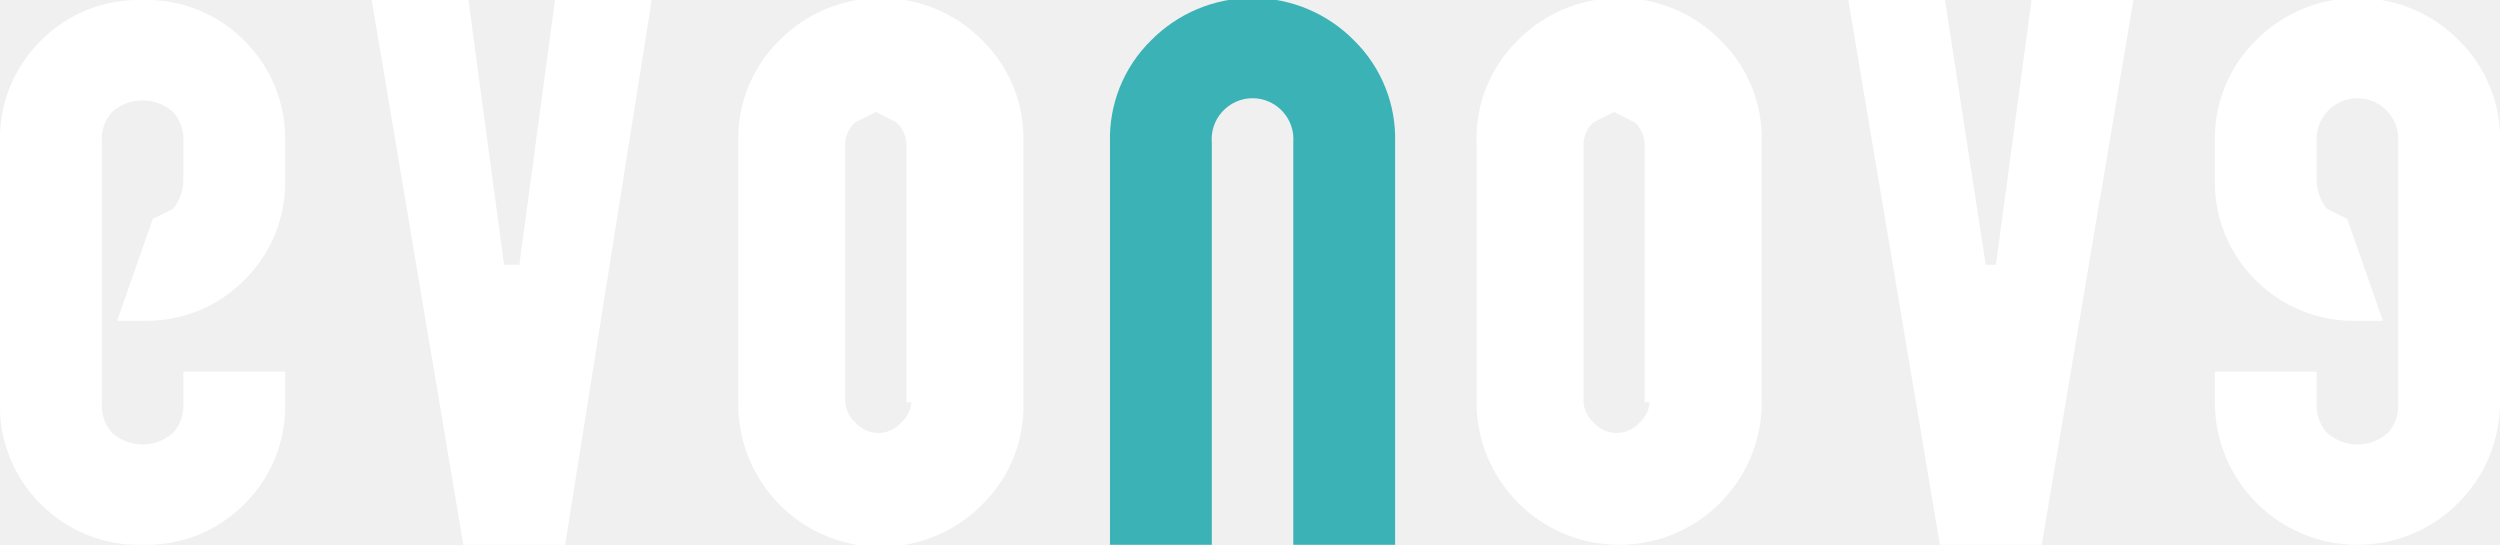
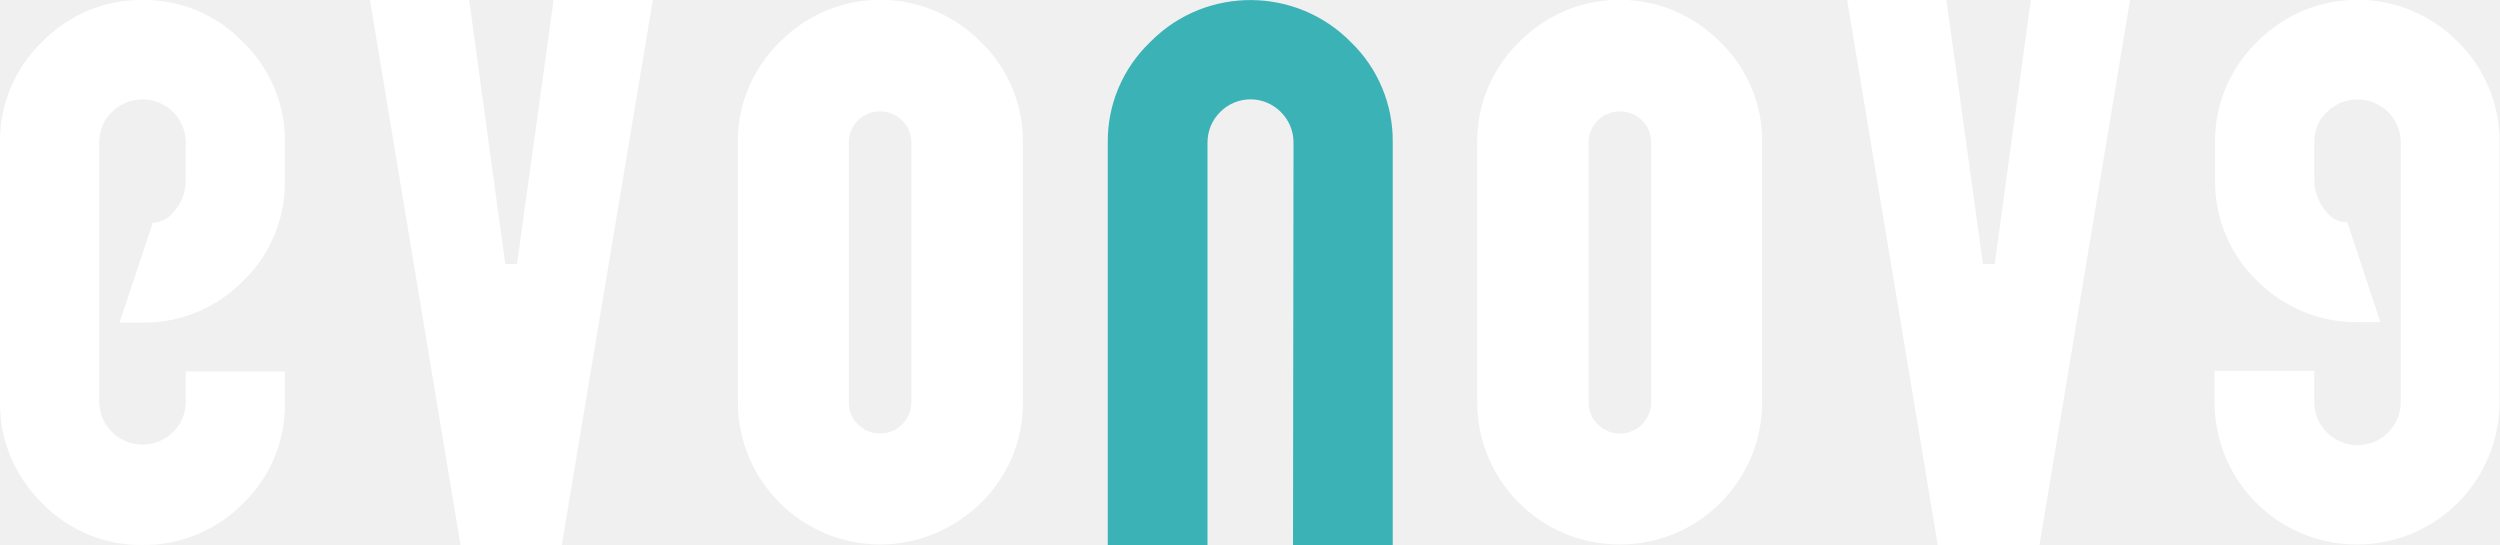
- <svg xmlns="http://www.w3.org/2000/svg" id="Layer_1" data-name="Layer 1" width="491" height="107" viewBox="0 0 491 107">
-   <defs>
-     <style>.cls-1{fill:#fff;}.cls-2{fill:#3bb3b6;}</style>
-   </defs>
+ <svg xmlns="http://www.w3.org/2000/svg" viewBox="0 0 491.3 107.1">
+   <style>.e9-w{fill:#FFFFFF;} .e9-g{fill:#3BB3B6;}</style>
  <g id="g366">
-     <path id="path368" class="cls-1" d="M435,73v6a28,28,0,0,0,56,0V28a27,27,0,0,0-8-20,28,28,0,0,0-40,0,27,27,0,0,0-8,20v7a27,27,0,0,0,8,20,27,27,0,0,0,20,8h5l-7-20-4-2a9,9,0,0,1-2-6V28a8,8,0,0,1,2-6,8,8,0,0,1,12,0,8,8,0,0,1,2,6V79a8,8,0,0,1-2,6,9,9,0,0,1-12,0,8,8,0,0,1-2-6V73H435Z" />
+     <path id="path368" class="e9-w" d="M435.2 72.9V79c0 15.5 12.5 28 28 28s28-12.5 28-28V28c.1-7.4-2.9-14.6-8.2-19.8-10.8-10.9-28.3-11-39.2-.2l-.3.3c-5.3 5.2-8.3 12.3-8.2 19.7v7.3c-.1 7.5 2.9 14.7 8.2 19.8 5.2 5.3 12.4 8.3 19.8 8.2h4.5l-6.5-19.6c-1.6 0-3-.7-4-1.9-1.6-1.8-2.5-4.1-2.5-6.5V28c0-2.3.8-4.4 2.5-6 3.3-3.3 8.6-3.3 12 0 1.6 1.6 2.5 3.7 2.5 6v51c0 2.3-.9 4.4-2.5 6-3.3 3.3-8.6 3.3-12 0-1.6-1.6-2.5-3.7-2.5-6v-6.1h-19.6z" />
  </g>
  <g id="g370">
-     <path id="path372" class="cls-1" d="M381,107h20L419,0H399l-7,52h-2L382,0H363Z" />
+     <path id="path372" class="e9-w" d="M380.8 107.1h20L418.6 0h-19.5L392 51.9h-2.3L382.5 0H363l17.8 107.1z" />
  </g>
  <g id="g374">
-     <path id="path376" class="cls-2" d="M254,107h20V28a27,27,0,0,0-8-20,28,28,0,0,0-40,0,27,27,0,0,0-8,20v79h20V28a8,8,0,0,1,2-6,8,8,0,0,1,12,0,8,8,0,0,1,2,6v79Z" />
+     <path id="path376" class="e9-g" d="M254.1 107.1h19.6V28c.1-7.4-2.9-14.6-8.2-19.7-10.7-10.9-28.3-11.1-39.2-.3l-.3.3c-5.4 5.2-8.4 12.3-8.3 19.8v79.1h19.6V28c0-2.3.9-4.4 2.5-6 3.3-3.3 8.6-3.3 11.9 0 1.6 1.6 2.5 3.7 2.5 6l-.1 79.1z" />
  </g>
  <g id="g378">
-     <path id="path380" class="cls-1" d="M91,107h20L128,0H109l-7,52H99L92,0H73Z" />
+     <path id="path380" class="e9-w" d="M90.5 107.1h19.9L128.3 0h-19.5l-7.2 51.9h-2.3L92.2 0H72.7l17.8 107.1z" />
  </g>
  <g id="g382">
-     <path id="path384" class="cls-1" d="M28,0A27,27,0,0,0,8,8,27,27,0,0,0,0,28V79A27,27,0,0,0,8,99a27,27,0,0,0,20,8,27,27,0,0,0,20-8,27,27,0,0,0,8-20V73H36v6a8,8,0,0,1-2,6,9,9,0,0,1-12,0,8,8,0,0,1-2-6V28a8,8,0,0,1,2-6,9,9,0,0,1,12,0,8,8,0,0,1,2,6v7a9,9,0,0,1-2,6l-4,2L23,63h5a27,27,0,0,0,20-8,27,27,0,0,0,8-20V28A27,27,0,0,0,48,8,27,27,0,0,0,28,0" />
+     <path id="path384" class="e9-w" d="M28 0C20.6-.1 13.5 2.9 8.3 8.2 2.9 13.4-.1 20.6 0 28v51c-.1 7.4 2.9 14.6 8.2 19.8 5.2 5.4 12.3 8.4 19.8 8.3 7.4.1 14.6-2.9 19.8-8.2 5.4-5.2 8.3-12.4 8.2-19.8V73H36.5v6c0 2.2-.9 4.4-2.5 5.9-3.3 3.3-8.7 3.3-12 0-1.6-1.6-2.5-3.7-2.5-6V28c0-2.3.8-4.4 2.5-6 3.3-3.3 8.7-3.3 12 0 1.6 1.6 2.5 3.7 2.5 6v7.3c0 2.4-.8 4.7-2.5 6.5-1 1.2-2.4 1.9-4 2l-6.5 19.6H28c7.4.1 14.6-2.9 19.8-8.2 5.4-5.2 8.3-12.4 8.2-19.9V28c.1-7.4-2.9-14.5-8.2-19.7C42.6 2.9 35.5-.1 28 0" />
  </g>
  <g id="g386">
-     <path id="path388" class="cls-1" d="M179,79a6,6,0,0,1-2,4,6,6,0,0,1-9,0,6,6,0,0,1-2-4V28a6,6,0,0,1,2-4l4-2,4,2a6,6,0,0,1,2,4V79ZM193,8a28,28,0,0,0-40,0,27,27,0,0,0-8,20V79a28,28,0,0,0,48,20,27,27,0,0,0,8-20V28a27,27,0,0,0-8-20" />
+     <path id="path388" class="e9-w" d="M179.1 79c0 1.6-.6 3.2-1.8 4.4-2.4 2.4-6.3 2.4-8.7 0-1.2-1.1-1.8-2.7-1.8-4.4V28c0-3.4 2.8-6.2 6.2-6.1 1.6 0 3.1.6 4.3 1.8 1.2 1.1 1.8 2.7 1.8 4.4V79zm13.6-70.8c-10.8-10.9-28.3-11-39.2-.2l-.3.3c-5.3 5.2-8.3 12.3-8.2 19.7v51c0 15.5 12.6 28 28 28 7.4 0 14.5-3 19.8-8.2 5.3-5.2 8.3-12.3 8.2-19.7V28c.1-7.5-2.9-14.6-8.3-19.8" />
  </g>
  <g id="g390">
-     <path id="path392" class="cls-1" d="M324,79a6,6,0,0,1-2,4,6,6,0,0,1-9,0,6,6,0,0,1-2-4V28a6,6,0,0,1,2-4l4-2,4,2a6,6,0,0,1,2,4V79ZM338,8a28,28,0,0,0-40,0,27,27,0,0,0-8,20V79a28,28,0,0,0,56,0V28a27,27,0,0,0-8-20" />
+     <path id="path392" class="e9-w" d="M324.5 79c0 1.6-.6 3.2-1.8 4.4-2.4 2.4-6.3 2.4-8.7 0-1.2-1.1-1.8-2.7-1.8-4.4V28c0-3.4 2.8-6.2 6.2-6.1 1.6 0 3.2.6 4.3 1.8 1.2 1.1 1.8 2.7 1.8 4.4V79zM338 8.2c-10.8-10.9-28.3-11-39.2-.2l-.3.3c-5.3 5.2-8.3 12.3-8.2 19.7v51c0 15.5 12.5 28 28 28s28-12.5 28-28V28c.1-7.4-2.9-14.6-8.3-19.8" />
  </g>
</svg>
